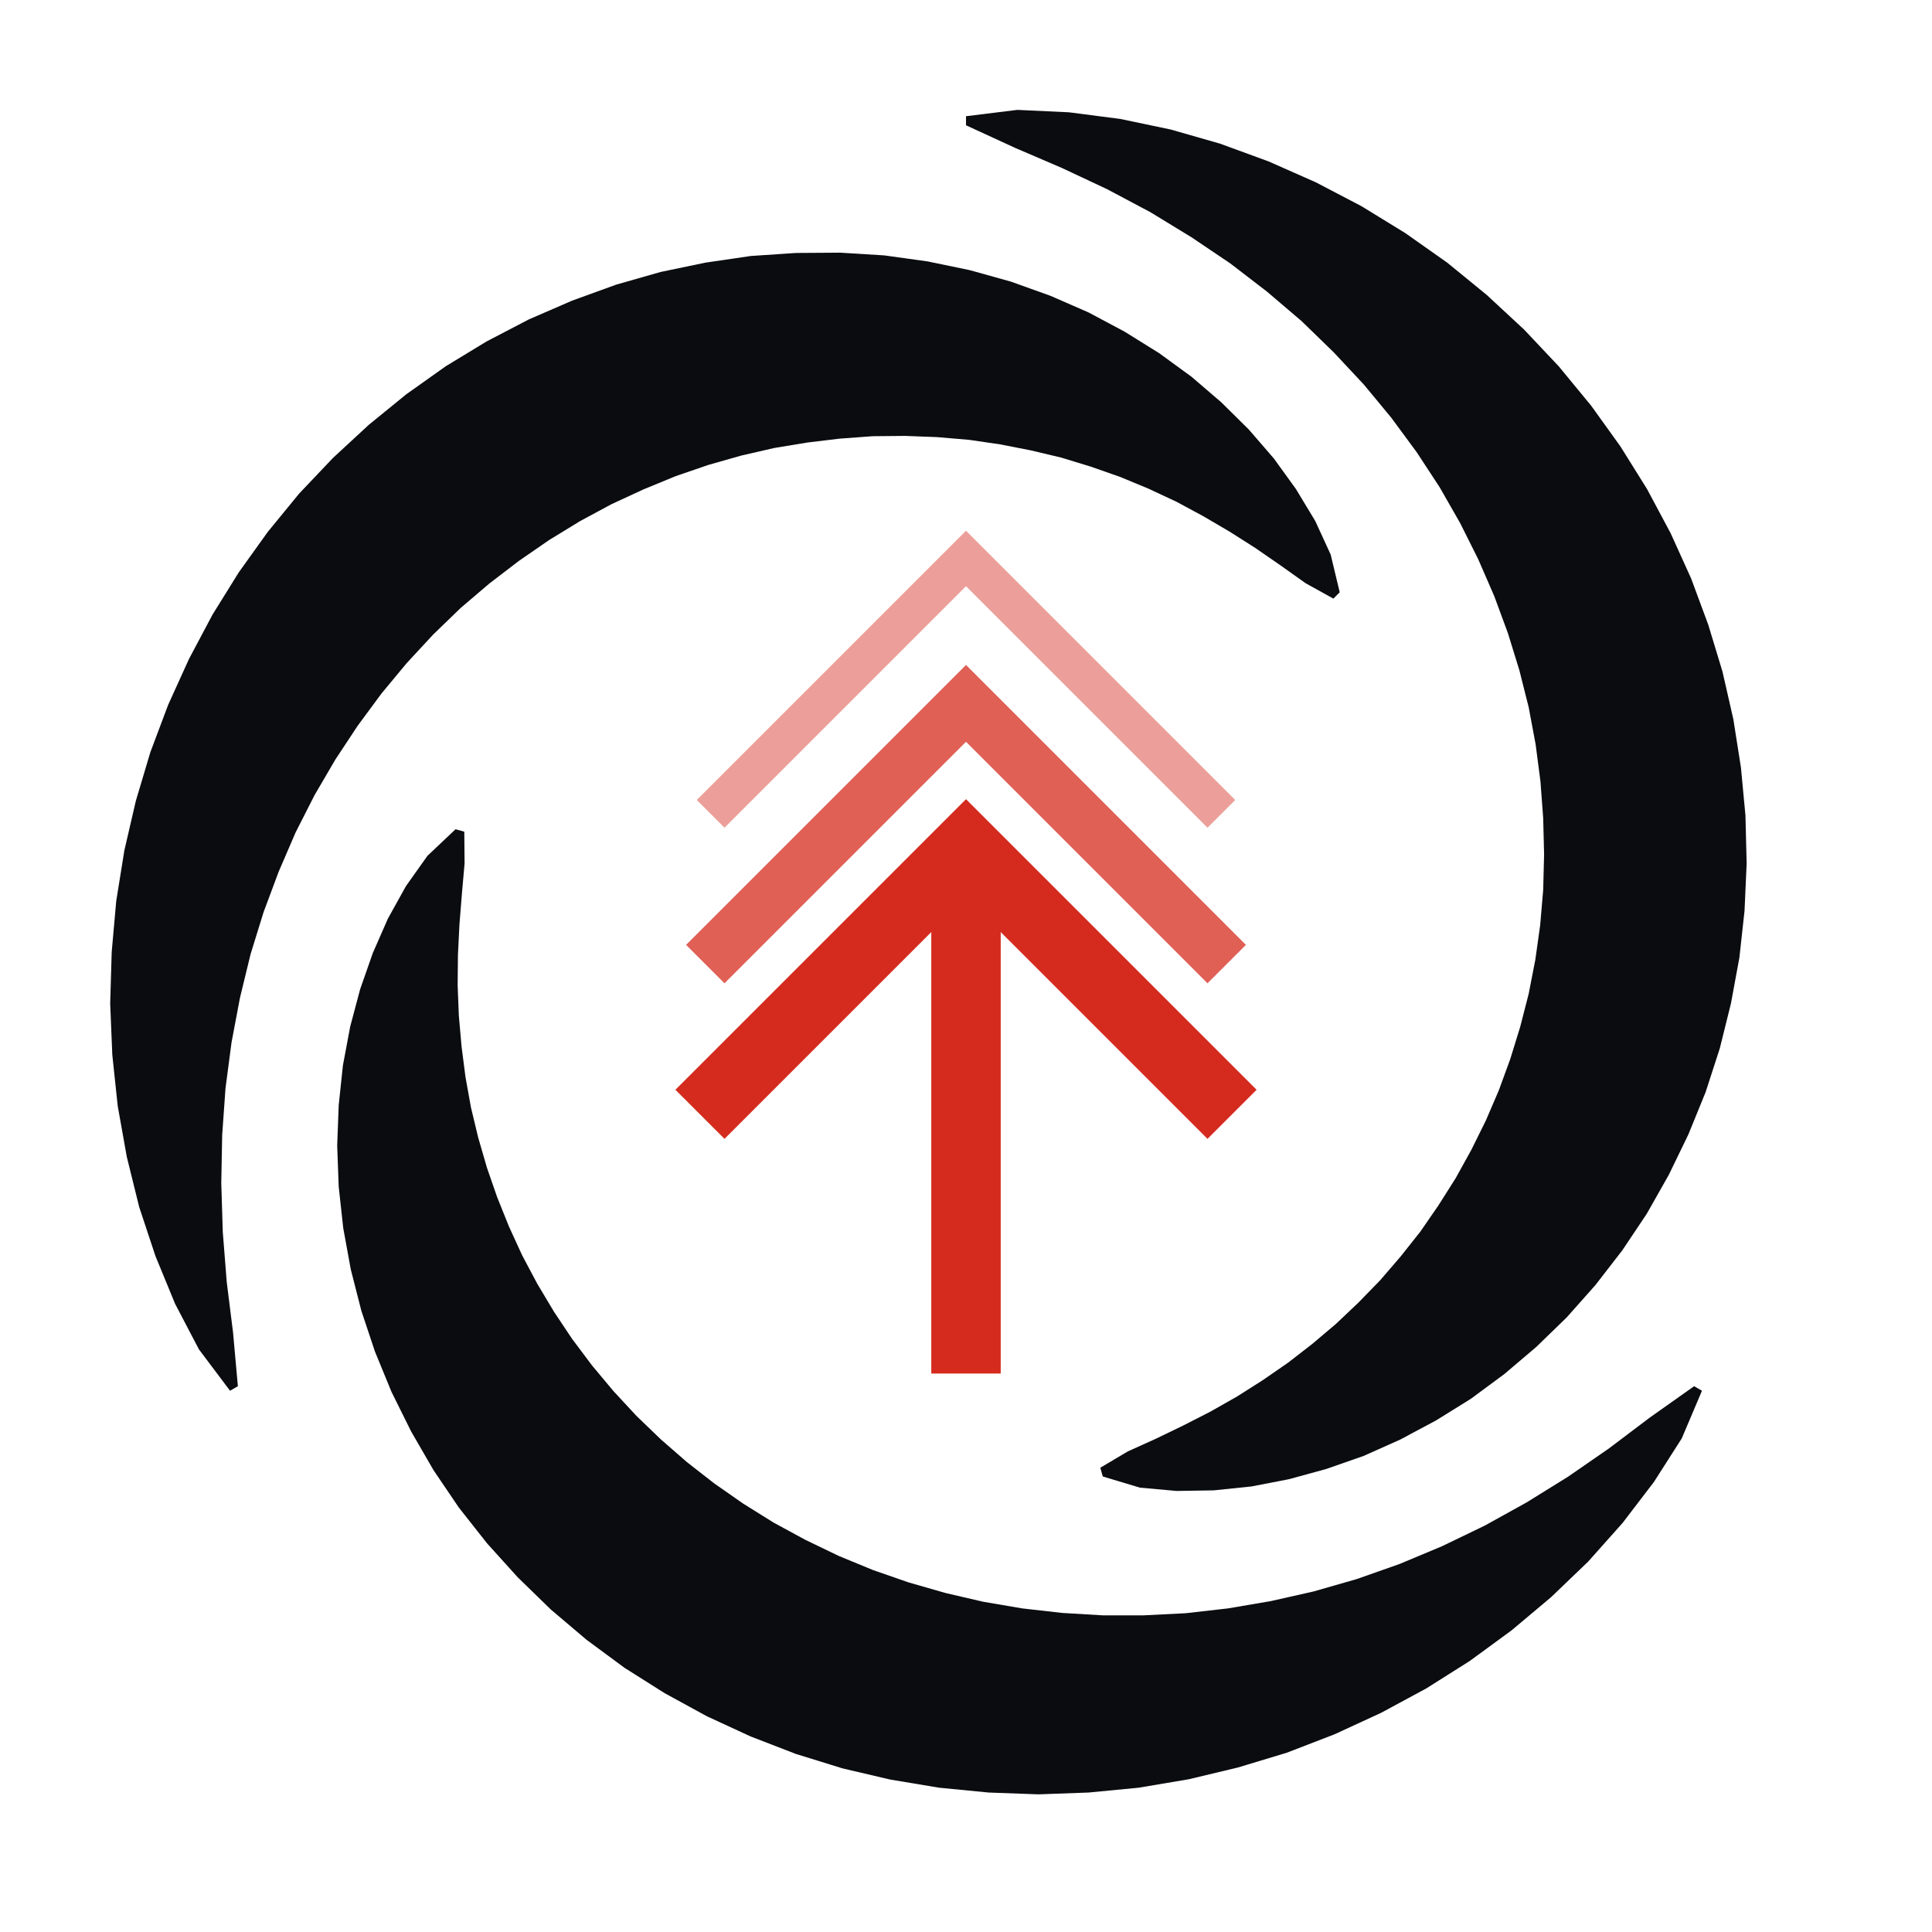
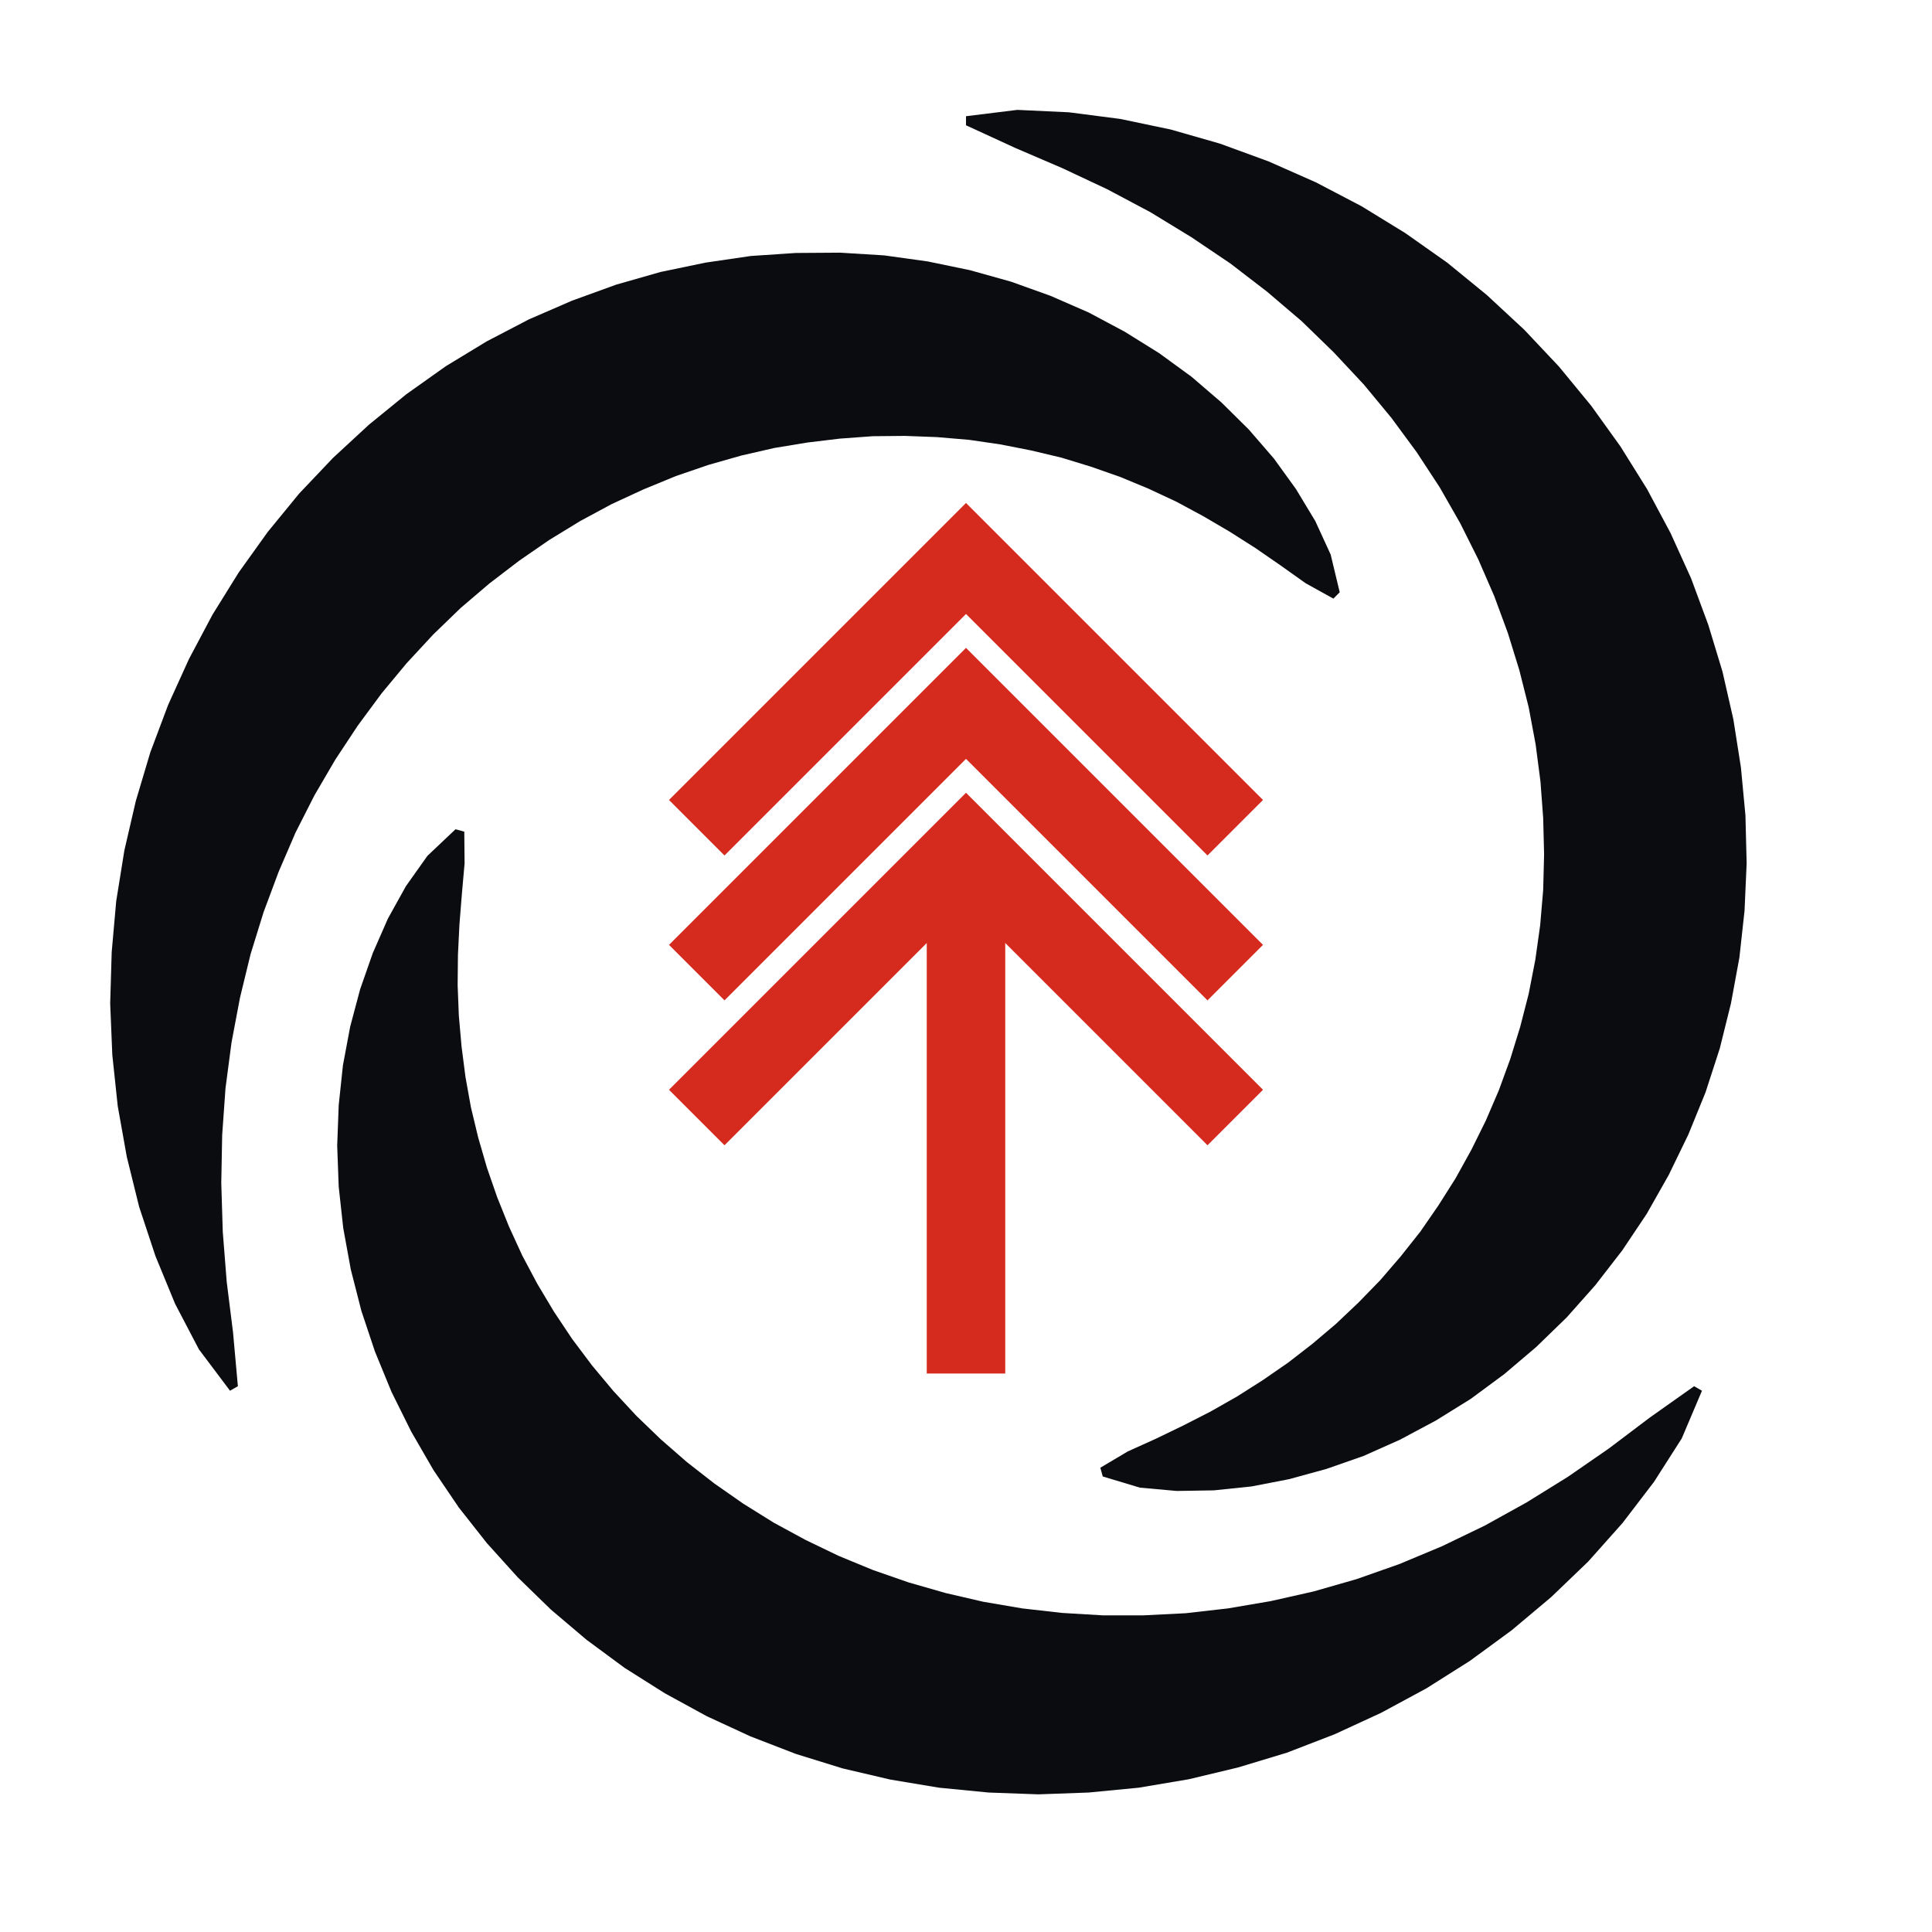
<svg xmlns="http://www.w3.org/2000/svg" viewBox="0 0 64 64">
  <path d="M32.00 3.85 L33.70 3.64 L35.41 3.72 L37.11 3.94 L38.78 4.29 L40.42 4.76 L42.03 5.35 L43.59 6.04 L45.10 6.83 L46.55 7.72 L47.94 8.70 L49.25 9.77 L50.49 10.92 L51.64 12.14 L52.71 13.44 L53.68 14.79 L54.56 16.20 L55.34 17.66 L56.02 19.16 L56.59 20.70 L57.06 22.25 L57.42 23.83 L57.67 25.42 L57.82 27.01 L57.86 28.60 L57.79 30.17 L57.62 31.72 L57.34 33.24 L56.97 34.73 L56.50 36.18 L55.93 37.58 L55.28 38.92 L54.55 40.21 L53.74 41.42 L52.85 42.57 L51.90 43.64 L50.89 44.62 L49.83 45.52 L48.72 46.34 L47.56 47.06 L46.38 47.69 L45.17 48.23 L43.94 48.66 L42.70 49.00 L41.46 49.24 L40.21 49.37 L38.98 49.39 L37.76 49.28 L36.53 48.91 L36.45 48.62 L37.36 48.08 L38.29 47.66 L39.20 47.22 L40.10 46.76 L40.98 46.26 L41.83 45.72 L42.67 45.14 L43.47 44.52 L44.25 43.86 L45.00 43.15 L45.72 42.41 L46.40 41.62 L47.05 40.80 L47.65 39.93 L48.22 39.03 L48.74 38.09 L49.22 37.12 L49.65 36.12 L50.03 35.08 L50.36 34.01 L50.64 32.92 L50.86 31.79 L51.02 30.65 L51.12 29.48 L51.15 28.30 L51.12 27.10 L51.03 25.89 L50.87 24.66 L50.64 23.43 L50.33 22.20 L49.95 20.97 L49.50 19.75 L48.97 18.53 L48.37 17.33 L47.69 16.14 L46.93 14.98 L46.09 13.84 L45.18 12.74 L44.18 11.67 L43.12 10.64 L41.97 9.66 L40.76 8.73 L39.47 7.86 L38.11 7.03 L36.68 6.27 L35.19 5.57 L33.63 4.90 L32.00 4.15 Z" fill="#0a0c0f" />
  <path d="M56.38 46.07 L55.71 47.65 L54.79 49.09 L53.75 50.45 L52.61 51.73 L51.38 52.91 L50.07 54.01 L48.69 55.02 L47.25 55.93 L45.75 56.74 L44.21 57.45 L42.63 58.06 L41.01 58.55 L39.38 58.94 L37.72 59.22 L36.06 59.38 L34.40 59.44 L32.75 59.38 L31.11 59.22 L29.49 58.95 L27.91 58.58 L26.36 58.10 L24.86 57.52 L23.41 56.85 L22.02 56.09 L20.69 55.25 L19.43 54.32 L18.25 53.32 L17.15 52.25 L16.13 51.12 L15.20 49.94 L14.36 48.70 L13.62 47.42 L12.97 46.11 L12.42 44.77 L11.97 43.42 L11.62 42.05 L11.37 40.68 L11.22 39.31 L11.17 37.95 L11.22 36.61 L11.36 35.29 L11.60 34.01 L11.93 32.77 L12.35 31.57 L12.85 30.43 L13.45 29.35 L14.16 28.35 L15.09 27.47 L15.38 27.55 L15.39 28.60 L15.30 29.62 L15.22 30.62 L15.17 31.63 L15.16 32.64 L15.20 33.65 L15.29 34.67 L15.42 35.68 L15.60 36.68 L15.84 37.68 L16.13 38.68 L16.47 39.66 L16.86 40.63 L17.30 41.59 L17.80 42.53 L18.35 43.45 L18.95 44.35 L19.61 45.23 L20.32 46.08 L21.08 46.90 L21.89 47.68 L22.75 48.43 L23.66 49.14 L24.62 49.81 L25.63 50.44 L26.68 51.01 L27.78 51.54 L28.92 52.01 L30.10 52.42 L31.32 52.77 L32.57 53.06 L33.86 53.28 L35.18 53.43 L36.52 53.51 L37.89 53.51 L39.28 53.44 L40.68 53.28 L42.09 53.04 L43.51 52.72 L44.94 52.31 L46.36 51.81 L47.77 51.22 L49.18 50.54 L50.57 49.77 L51.94 48.92 L53.30 47.98 L54.65 46.96 L56.12 45.92 Z" fill="#0a0c0f" />
  <path d="M7.62 46.07 L6.59 44.70 L5.80 43.19 L5.15 41.61 L4.61 39.98 L4.20 38.32 L3.90 36.64 L3.72 34.94 L3.65 33.24 L3.70 31.54 L3.85 29.85 L4.12 28.17 L4.50 26.53 L4.98 24.92 L5.57 23.35 L6.26 21.83 L7.04 20.36 L7.91 18.96 L8.87 17.62 L9.91 16.35 L11.03 15.17 L12.22 14.07 L13.46 13.06 L14.77 12.13 L16.12 11.31 L17.52 10.58 L18.95 9.96 L20.41 9.43 L21.88 9.01 L23.37 8.70 L24.87 8.48 L26.36 8.38 L27.83 8.37 L29.29 8.46 L30.73 8.66 L32.13 8.95 L33.49 9.33 L34.80 9.80 L36.06 10.35 L37.26 10.99 L38.40 11.70 L39.47 12.48 L40.46 13.33 L41.37 14.23 L42.20 15.19 L42.93 16.20 L43.57 17.26 L44.08 18.37 L44.38 19.62 L44.17 19.83 L43.25 19.32 L42.42 18.73 L41.58 18.15 L40.73 17.61 L39.86 17.10 L38.97 16.62 L38.05 16.19 L37.11 15.80 L36.14 15.46 L35.16 15.16 L34.15 14.92 L33.13 14.72 L32.10 14.57 L31.04 14.48 L29.98 14.44 L28.91 14.45 L27.82 14.53 L26.74 14.66 L25.65 14.84 L24.56 15.09 L23.47 15.40 L22.39 15.77 L21.32 16.21 L20.26 16.70 L19.22 17.26 L18.19 17.89 L17.19 18.58 L16.21 19.33 L15.26 20.14 L14.35 21.02 L13.47 21.97 L12.64 22.97 L11.85 24.04 L11.11 25.16 L10.42 26.34 L9.79 27.58 L9.23 28.88 L8.73 30.22 L8.30 31.61 L7.95 33.05 L7.67 34.53 L7.47 36.05 L7.36 37.60 L7.33 39.19 L7.38 40.81 L7.51 42.46 L7.72 44.14 L7.88 45.92 Z" fill="#0a0c0f" />
-   <path d="M32 28 L32 45.5" class="lg-stem" fill="none" stroke="#d52b1e" stroke-width="2.3" stroke-linecap="butt" />
-   <path d="M24 36.1 L32 28.1 L40 36.1" class="lg-w0" fill="none" stroke="#d52b1e" stroke-width="2.3" stroke-linecap="square" stroke-linejoin="miter" opacity="1" />
-   <path d="M24 31.3 L32 23.3 L40 31.3" class="lg-w1" fill="none" stroke="#d52b1e" stroke-width="1.8" stroke-linecap="square" stroke-linejoin="miter" opacity="0.75" />
-   <path d="M24 26.5 L32 18.5 L40 26.5" class="lg-w2" fill="none" stroke="#d52b1e" stroke-width="1.3" stroke-linecap="square" stroke-linejoin="miter" opacity="0.45" />
+   <path d="M32 28 L32 45.5" class="lg-stem" fill="none" stroke="#d52b1e" stroke-width="2.6" stroke-linecap="butt" />
+   <path d="M24 36.1 L32 28.1 L40 36.1" class="lg-w0" fill="none" stroke="#d52b1e" stroke-width="2.6" stroke-linecap="square" stroke-linejoin="miter" opacity="1" />
+   <path d="M24 31.3 L32 23.3 L40 31.3" class="lg-w1" fill="none" stroke="#d52b1e" stroke-width="2.6" stroke-linecap="square" stroke-linejoin="miter" opacity="1" />
+   <path d="M24 26.5 L32 18.5 L40 26.5" class="lg-w2" fill="none" stroke="#d52b1e" stroke-width="2.6" stroke-linecap="square" stroke-linejoin="miter" opacity="1" />
</svg>
